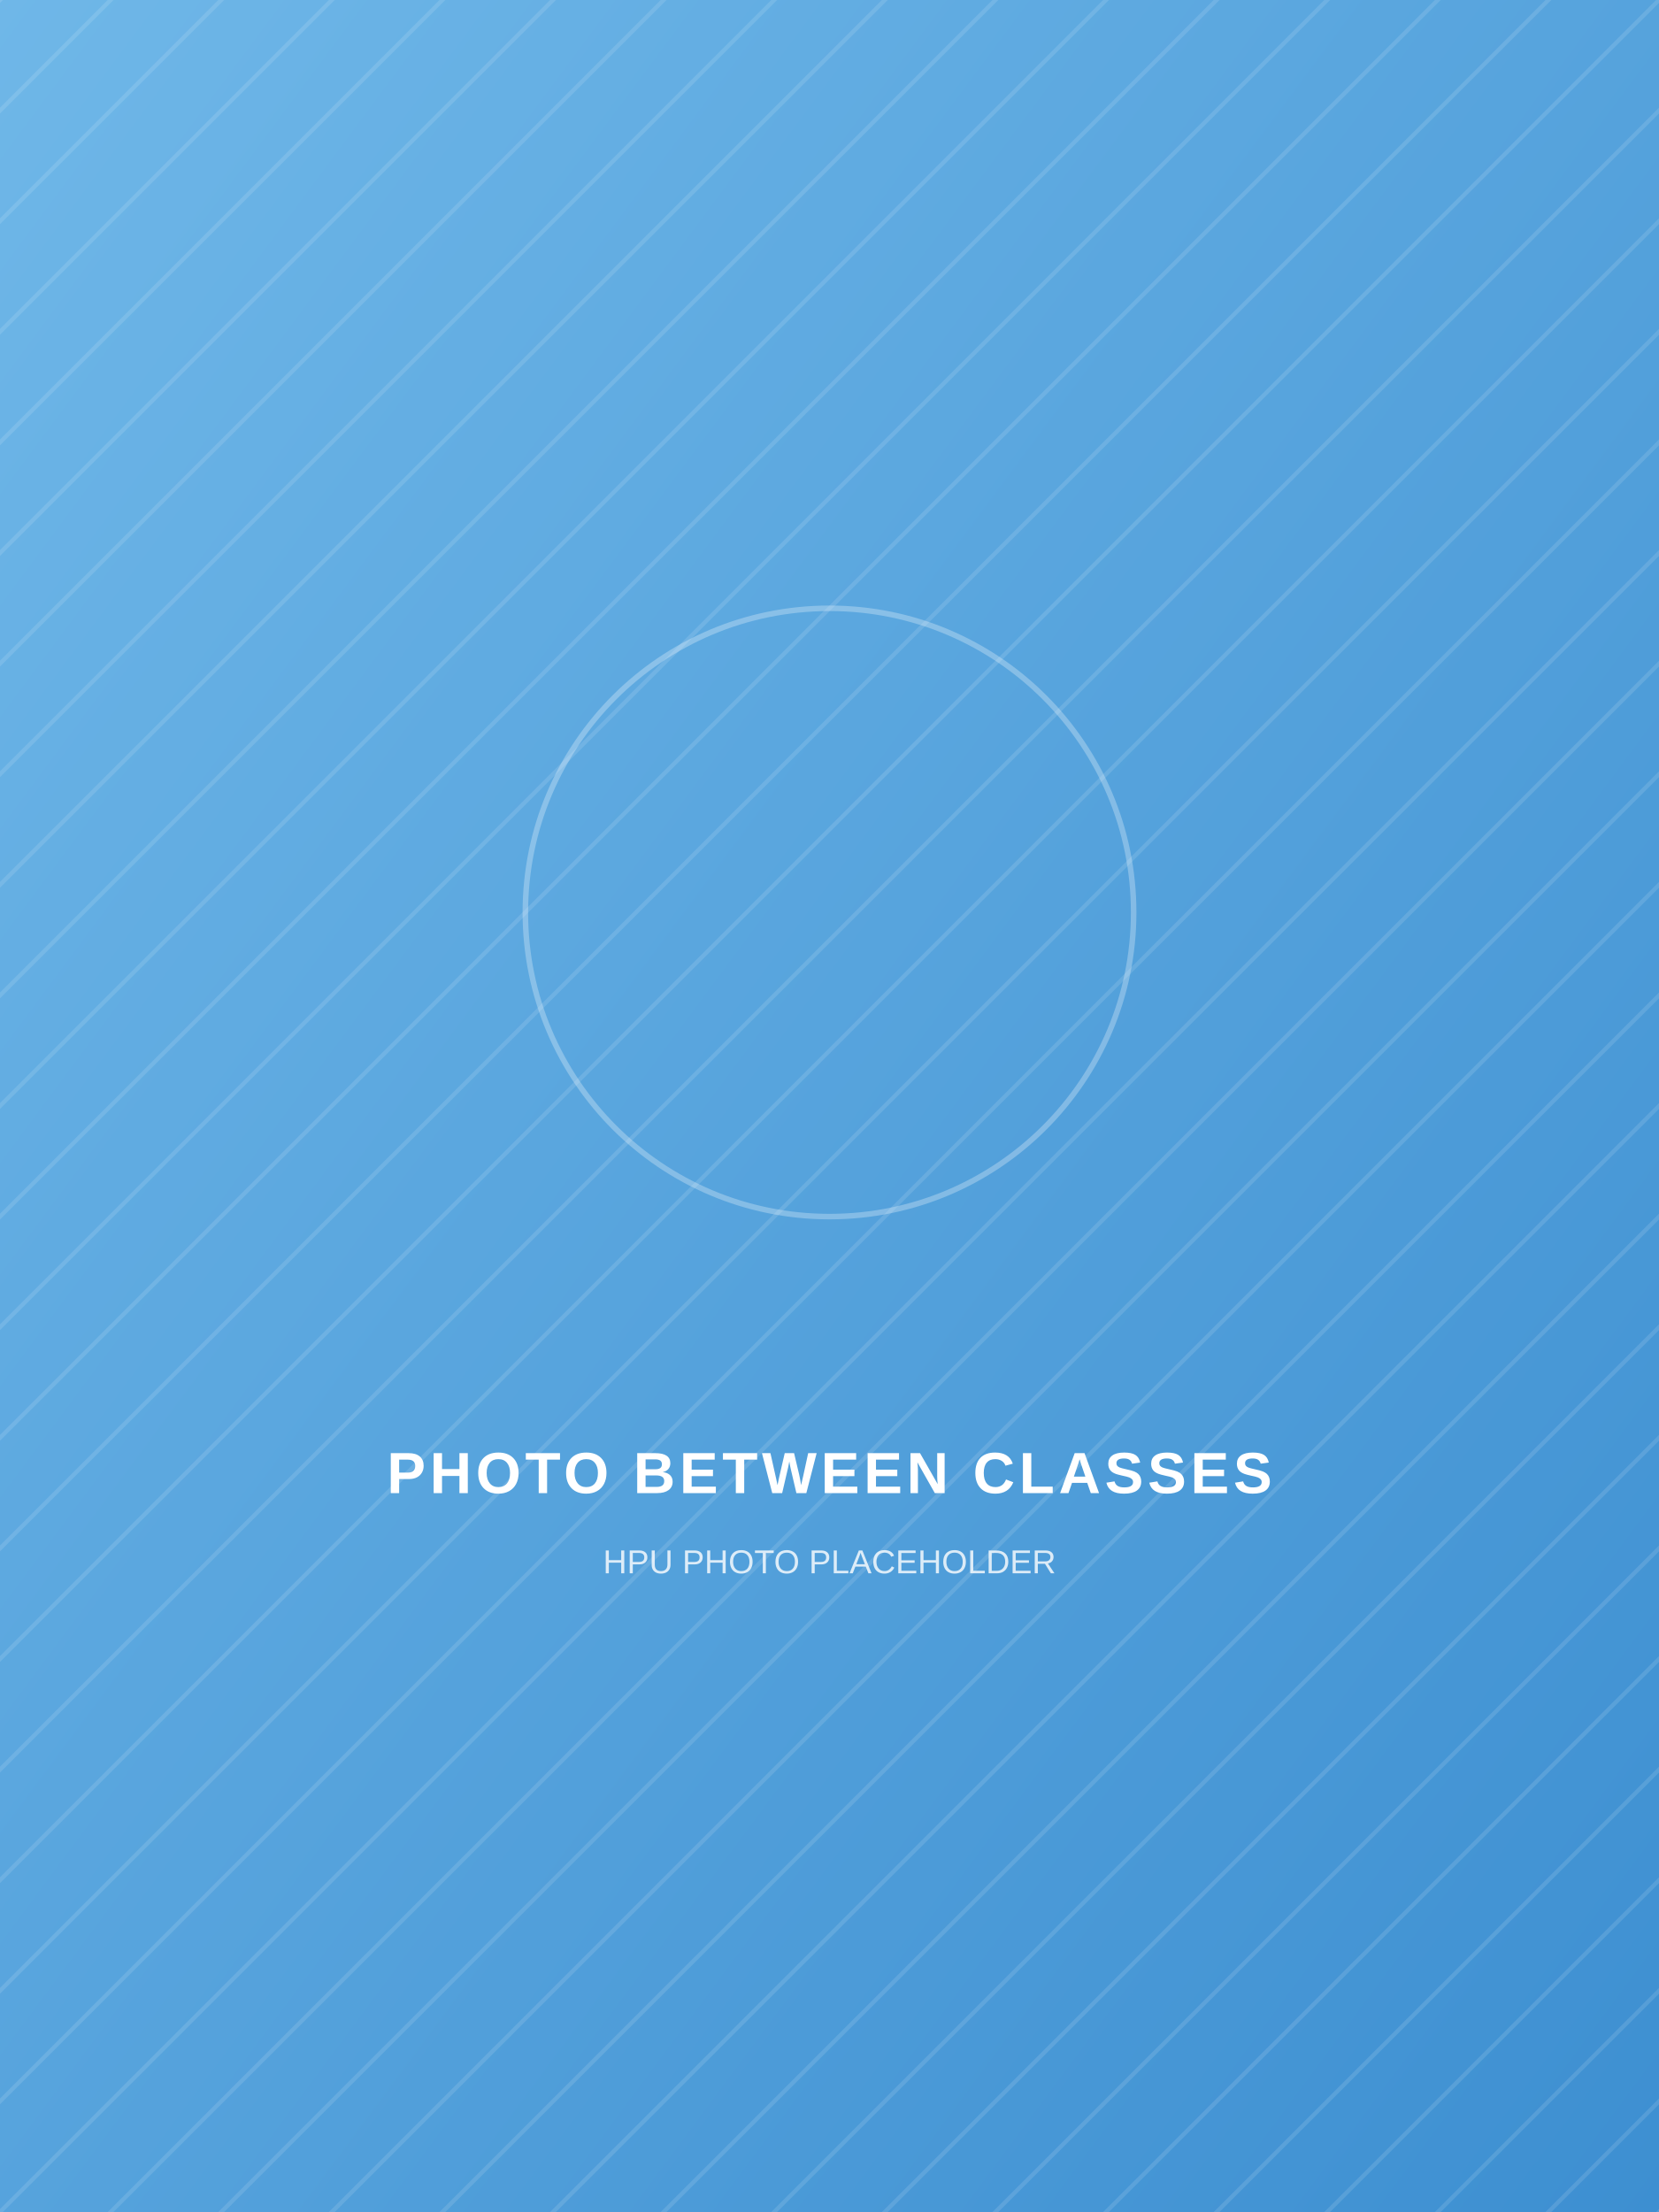
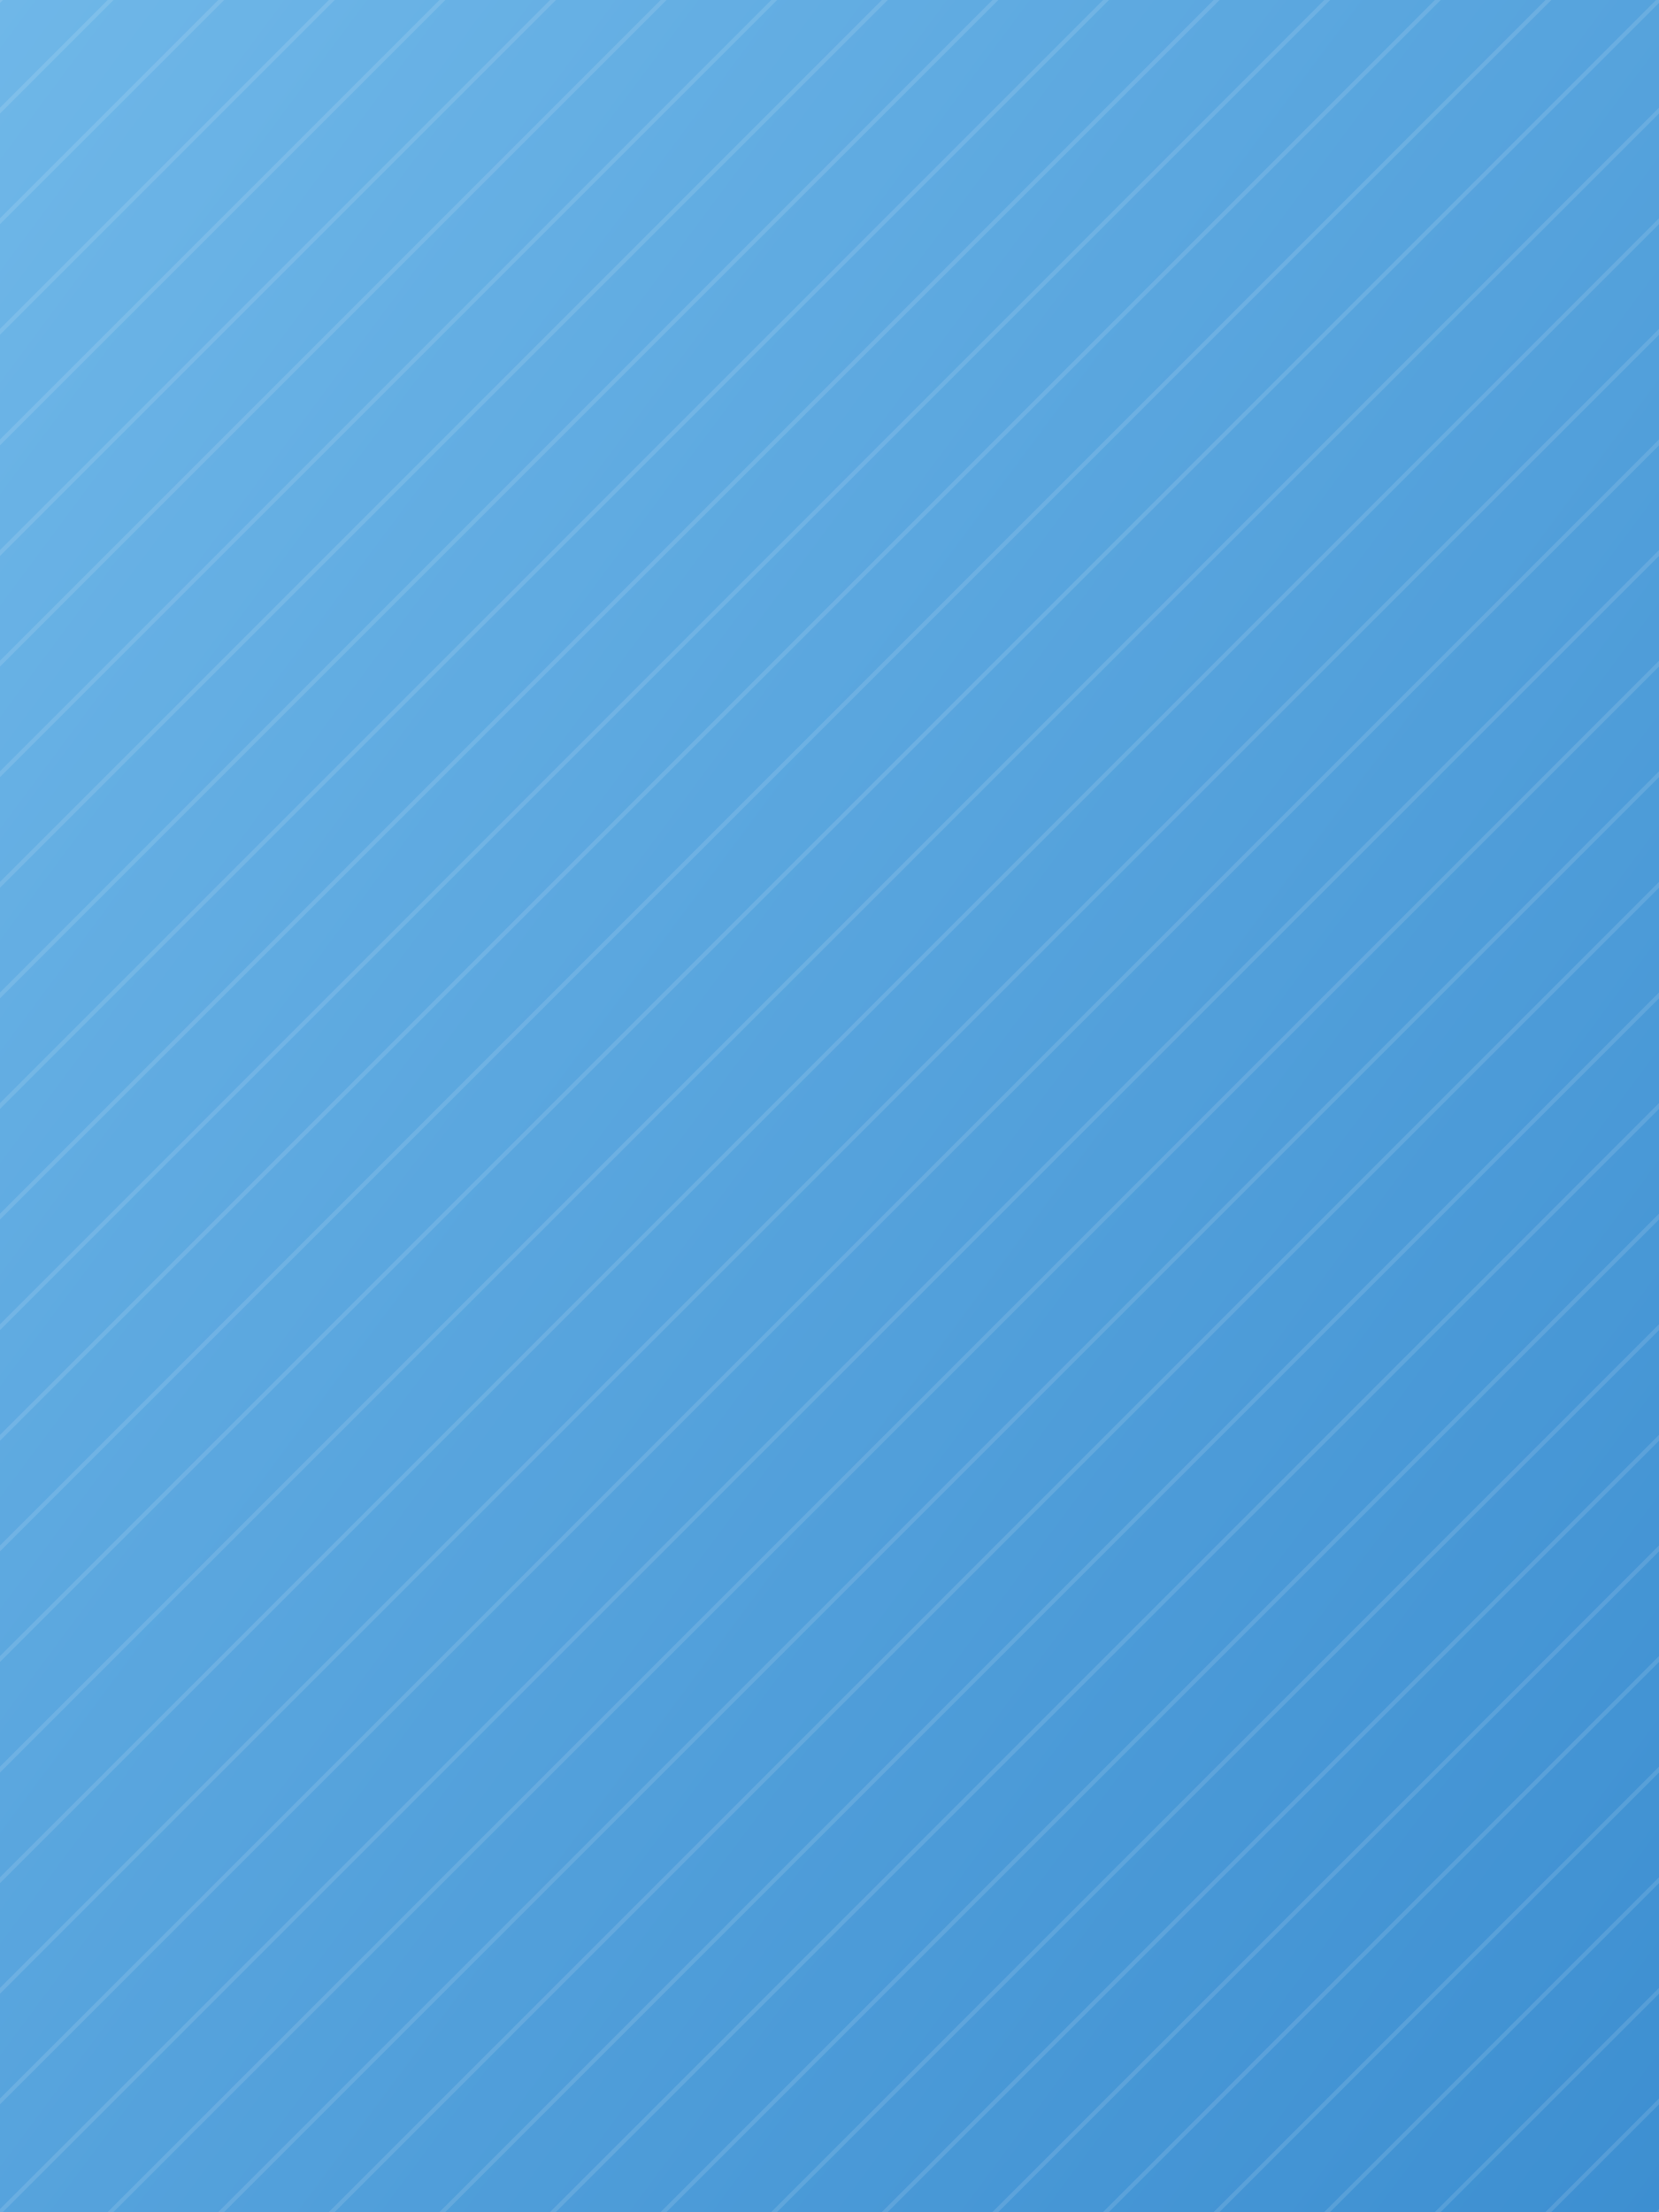
<svg xmlns="http://www.w3.org/2000/svg" width="1200" height="1600" viewBox="0 0 1200 1600">
  <defs>
    <linearGradient id="g" x1="0" y1="0" x2="1" y2="1">
      <stop stop-color="#6fb7e8" />
      <stop offset="1" stop-color="#3d8fd1" />
    </linearGradient>
    <pattern id="p" width="80" height="80" patternUnits="userSpaceOnUse">
      <path d="M0 80L80 0M-20 20L20-20M60 100L100 60" stroke="#fff" stroke-opacity=".12" stroke-width="3" />
    </pattern>
  </defs>
  <rect width="1200" height="1600" fill="url(#g)" />
  <rect width="1200" height="1600" fill="url(#p)" />
-   <circle cx="600" cy="660" r="220" fill="none" stroke="#fff" stroke-opacity=".28" stroke-width="4" />
-   <text x="600" y="1080" text-anchor="middle" fill="#fff" font-family="Arial,sans-serif" font-size="42" font-weight="700" letter-spacing="3">PHOTO BETWEEN CLASSES</text>
-   <text x="600" y="1138" text-anchor="middle" fill="#fff" fill-opacity=".8" font-family="Arial,sans-serif" font-size="24">HPU PHOTO PLACEHOLDER</text>
</svg>
